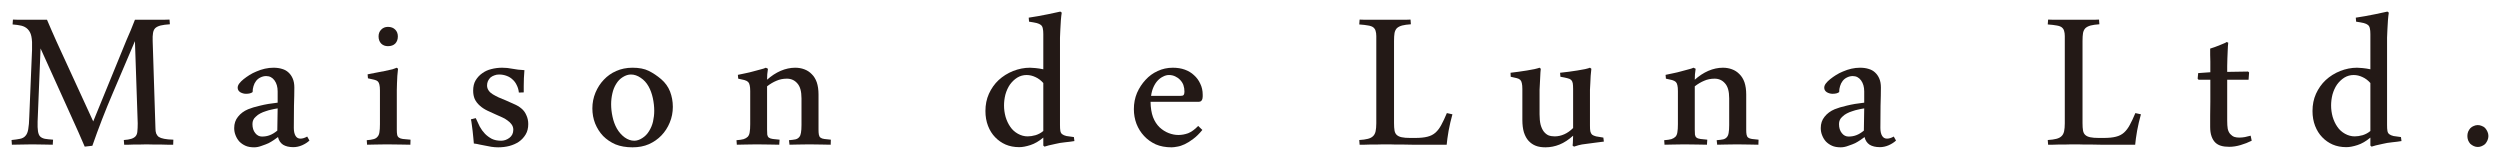
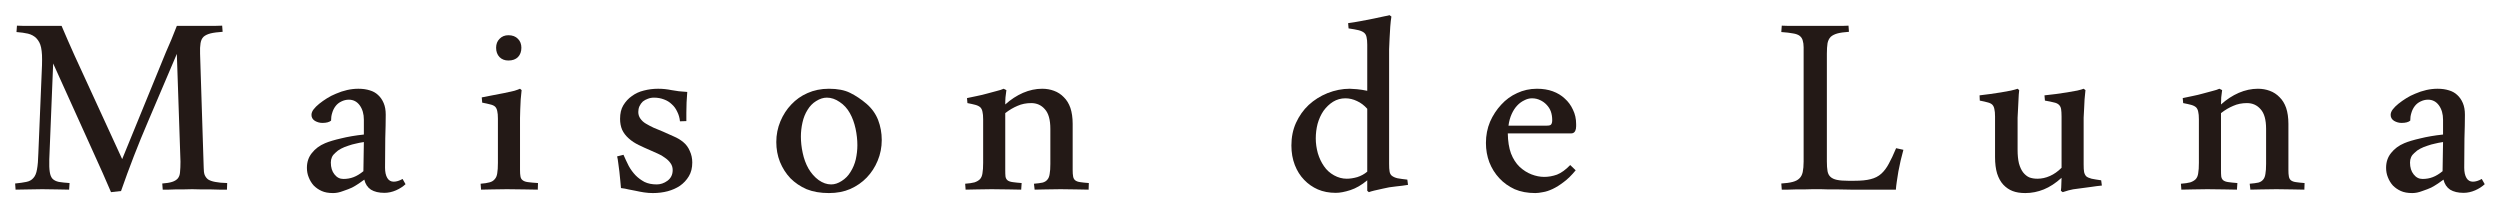
- <svg xmlns="http://www.w3.org/2000/svg" xmlns:xlink="http://www.w3.org/1999/xlink" width="224.75pt" height="14.25pt" viewBox="660.75 252.75 224.75 14.25">
+ <svg xmlns="http://www.w3.org/2000/svg" xmlns:xlink="http://www.w3.org/1999/xlink" width="171.5pt" height="14.25pt" viewBox="660.75 252.75 171.5 14.25">
  <defs>
    <g id="glyph-2-0">
      <path d="M 0.344 -11.25 C 0.438 -11.25 0.598 -11.242 0.828 -11.234 C 1.055 -11.234 1.312 -11.234 1.594 -11.234 C 1.875 -11.234 2.191 -11.234 2.547 -11.234 C 2.91 -11.234 3.195 -11.234 3.406 -11.234 C 3.551 -10.891 3.695 -10.551 3.844 -10.219 C 3.988 -9.895 4.133 -9.566 4.281 -9.234 L 7.562 -2.094 L 10.547 -9.391 C 10.68 -9.691 10.812 -9.992 10.938 -10.297 C 11.062 -10.609 11.188 -10.922 11.312 -11.234 C 11.457 -11.234 11.707 -11.234 12.062 -11.234 C 12.426 -11.234 12.754 -11.234 13.047 -11.234 C 13.336 -11.234 13.613 -11.234 13.875 -11.234 C 14.133 -11.242 14.316 -11.25 14.422 -11.25 L 14.453 -10.828 C 14.109 -10.805 13.832 -10.77 13.625 -10.719 C 13.414 -10.664 13.254 -10.586 13.141 -10.484 C 13.035 -10.379 12.969 -10.234 12.938 -10.047 C 12.906 -9.859 12.895 -9.617 12.906 -9.328 L 13.156 -1.484 C 13.156 -1.297 13.176 -1.141 13.219 -1.016 C 13.27 -0.891 13.348 -0.785 13.453 -0.703 C 13.566 -0.629 13.727 -0.57 13.938 -0.531 C 14.145 -0.488 14.422 -0.461 14.766 -0.453 L 14.75 0 C 14.602 0 14.438 0 14.25 0 C 14.062 -0.008 13.863 -0.016 13.656 -0.016 C 13.445 -0.016 13.238 -0.016 13.031 -0.016 C 12.82 -0.023 12.598 -0.031 12.359 -0.031 C 12.086 -0.031 11.867 -0.023 11.703 -0.016 C 11.535 -0.016 11.367 -0.016 11.203 -0.016 C 11.035 -0.016 10.879 -0.008 10.734 0 C 10.586 0 10.457 0 10.344 0 L 10.312 -0.422 C 10.594 -0.441 10.816 -0.477 10.984 -0.531 C 11.148 -0.582 11.281 -0.66 11.375 -0.766 C 11.469 -0.879 11.52 -1.023 11.531 -1.203 C 11.551 -1.391 11.562 -1.629 11.562 -1.922 L 11.312 -9.312 C 10.656 -7.77 9.992 -6.219 9.328 -4.656 C 8.66 -3.102 8.047 -1.52 7.484 0.094 L 6.797 0.172 C 6.566 -0.387 6.035 -1.582 5.203 -3.406 C 4.379 -5.238 3.586 -6.988 2.828 -8.656 L 2.562 -2.078 C 2.551 -1.711 2.562 -1.426 2.594 -1.219 C 2.625 -1.008 2.688 -0.852 2.781 -0.75 C 2.883 -0.645 3.031 -0.57 3.219 -0.531 C 3.406 -0.5 3.648 -0.473 3.953 -0.453 L 3.922 0 C 3.672 0 3.398 -0.004 3.109 -0.016 C 2.828 -0.023 2.484 -0.031 2.078 -0.031 C 1.773 -0.031 1.461 -0.023 1.141 -0.016 C 0.816 -0.004 0.52 0 0.25 0 L 0.219 -0.422 C 0.531 -0.453 0.785 -0.488 0.984 -0.531 C 1.191 -0.57 1.352 -0.66 1.469 -0.797 C 1.594 -0.93 1.676 -1.129 1.719 -1.391 C 1.77 -1.66 1.801 -2.031 1.812 -2.5 L 2.062 -8.531 C 2.07 -8.812 2.07 -9.047 2.062 -9.234 C 2.051 -9.43 2.031 -9.602 2 -9.75 C 1.969 -9.895 1.926 -10.016 1.875 -10.109 C 1.82 -10.211 1.754 -10.305 1.672 -10.391 C 1.516 -10.547 1.32 -10.648 1.094 -10.703 C 0.875 -10.754 0.613 -10.789 0.312 -10.812 Z M 0.344 -11.25 " />
    </g>
    <g id="glyph-2-1">
      <path d="M 4.438 -3.781 C 4.438 -3.844 4.438 -3.91 4.438 -3.984 L 4.438 -4.797 C 4.438 -5.191 4.344 -5.52 4.156 -5.781 C 3.969 -6.039 3.719 -6.172 3.406 -6.172 C 3.227 -6.172 3.055 -6.129 2.891 -6.047 C 2.734 -5.973 2.602 -5.867 2.5 -5.734 C 2.395 -5.598 2.316 -5.441 2.266 -5.266 C 2.211 -5.098 2.188 -4.922 2.188 -4.734 C 2.062 -4.629 1.863 -4.578 1.594 -4.578 C 1.414 -4.578 1.242 -4.625 1.078 -4.719 C 0.922 -4.82 0.844 -4.957 0.844 -5.125 C 0.844 -5.25 0.891 -5.375 0.984 -5.5 C 1.086 -5.633 1.219 -5.766 1.375 -5.891 C 1.539 -6.023 1.719 -6.148 1.906 -6.266 C 2.102 -6.391 2.305 -6.492 2.516 -6.578 C 3.035 -6.805 3.551 -6.922 4.062 -6.922 C 4.363 -6.922 4.625 -6.883 4.844 -6.812 C 5.062 -6.75 5.25 -6.645 5.406 -6.5 C 5.57 -6.352 5.703 -6.164 5.797 -5.938 C 5.891 -5.719 5.938 -5.453 5.938 -5.141 C 5.938 -4.672 5.926 -4.129 5.906 -3.516 C 5.895 -2.898 5.891 -2.234 5.891 -1.516 C 5.891 -1.211 5.941 -0.973 6.047 -0.797 C 6.148 -0.629 6.297 -0.547 6.484 -0.547 C 6.672 -0.547 6.875 -0.609 7.094 -0.734 L 7.297 -0.375 C 7.117 -0.207 6.898 -0.066 6.641 0.047 C 6.379 0.16 6.113 0.219 5.844 0.219 C 5.469 0.219 5.16 0.145 4.922 0 C 4.691 -0.156 4.539 -0.383 4.469 -0.688 C 4.383 -0.625 4.258 -0.535 4.094 -0.422 C 3.938 -0.316 3.781 -0.223 3.625 -0.141 C 3.469 -0.066 3.266 0.008 3.016 0.094 C 2.773 0.188 2.547 0.234 2.328 0.234 C 2.016 0.234 1.754 0.188 1.547 0.094 C 1.336 0 1.156 -0.125 1 -0.281 C 0.852 -0.445 0.738 -0.633 0.656 -0.844 C 0.57 -1.051 0.531 -1.27 0.531 -1.5 C 0.531 -1.895 0.645 -2.234 0.875 -2.516 C 1.102 -2.805 1.406 -3.031 1.781 -3.188 C 2.051 -3.301 2.414 -3.41 2.875 -3.516 C 3.332 -3.629 3.852 -3.719 4.438 -3.781 Z M 4.406 -1.266 C 4.406 -1.598 4.41 -1.93 4.422 -2.266 C 4.43 -2.598 4.438 -2.93 4.438 -3.266 C 4.219 -3.234 4.031 -3.195 3.875 -3.156 C 3.719 -3.125 3.551 -3.078 3.375 -3.016 C 3.195 -2.961 3.031 -2.895 2.875 -2.812 C 2.727 -2.738 2.594 -2.641 2.469 -2.516 C 2.27 -2.348 2.172 -2.129 2.172 -1.859 C 2.172 -1.523 2.254 -1.254 2.422 -1.047 C 2.586 -0.836 2.789 -0.734 3.031 -0.734 C 3.281 -0.734 3.516 -0.773 3.734 -0.859 C 3.953 -0.941 4.176 -1.078 4.406 -1.266 Z M 4.406 -1.266 " />
    </g>
    <g id="glyph-2-2">
      <path d="M 4.297 0 C 4.047 0 3.742 -0.004 3.391 -0.016 C 3.035 -0.023 2.629 -0.031 2.172 -0.031 C 1.785 -0.031 1.445 -0.023 1.156 -0.016 C 0.875 -0.004 0.625 0 0.406 0 L 0.375 -0.406 C 0.633 -0.426 0.836 -0.457 0.984 -0.5 C 1.141 -0.539 1.258 -0.613 1.344 -0.719 C 1.438 -0.82 1.492 -0.957 1.516 -1.125 C 1.547 -1.301 1.562 -1.539 1.562 -1.844 L 1.562 -4.875 C 1.562 -5.094 1.547 -5.266 1.516 -5.391 C 1.492 -5.516 1.445 -5.613 1.375 -5.688 C 1.301 -5.758 1.191 -5.812 1.047 -5.844 C 0.898 -5.883 0.711 -5.926 0.484 -5.969 L 0.453 -6.328 C 0.691 -6.379 0.93 -6.426 1.172 -6.469 C 1.422 -6.52 1.691 -6.57 1.984 -6.625 C 2.285 -6.688 2.52 -6.738 2.688 -6.781 C 2.852 -6.832 2.984 -6.879 3.078 -6.922 L 3.188 -6.828 C 3.164 -6.629 3.145 -6.414 3.125 -6.188 C 3.113 -5.957 3.102 -5.734 3.094 -5.516 C 3.082 -5.305 3.078 -5.102 3.078 -4.906 C 3.078 -4.719 3.078 -4.555 3.078 -4.422 L 3.078 -1.359 C 3.078 -1.172 3.086 -1.02 3.109 -0.906 C 3.129 -0.789 3.18 -0.703 3.266 -0.641 C 3.348 -0.578 3.469 -0.535 3.625 -0.516 C 3.789 -0.492 4.02 -0.473 4.312 -0.453 Z M 1.438 -9.734 C 1.438 -9.984 1.516 -10.188 1.672 -10.344 C 1.828 -10.508 2.031 -10.594 2.281 -10.594 C 2.562 -10.594 2.781 -10.508 2.938 -10.344 C 3.094 -10.188 3.172 -9.984 3.172 -9.734 C 3.172 -9.473 3.094 -9.258 2.938 -9.094 C 2.781 -8.938 2.562 -8.859 2.281 -8.859 C 2.031 -8.859 1.828 -8.938 1.672 -9.094 C 1.516 -9.258 1.438 -9.473 1.438 -9.734 Z M 1.438 -9.734 " />
    </g>
    <g id="glyph-2-3">
      <path d="M 4.859 -4.688 C 4.836 -4.926 4.773 -5.145 4.672 -5.344 C 4.578 -5.551 4.453 -5.723 4.297 -5.859 C 4.148 -6.004 3.973 -6.113 3.766 -6.188 C 3.555 -6.27 3.328 -6.312 3.078 -6.312 C 2.922 -6.312 2.781 -6.285 2.656 -6.234 C 2.531 -6.191 2.414 -6.129 2.312 -6.047 C 2.219 -5.961 2.141 -5.852 2.078 -5.719 C 2.023 -5.594 2 -5.461 2 -5.328 C 2 -5.16 2.047 -5.008 2.141 -4.875 C 2.234 -4.738 2.359 -4.625 2.516 -4.531 C 2.672 -4.438 2.848 -4.344 3.047 -4.25 C 3.254 -4.164 3.469 -4.078 3.688 -3.984 C 3.926 -3.879 4.172 -3.77 4.422 -3.656 C 4.672 -3.551 4.891 -3.422 5.078 -3.266 C 5.273 -3.109 5.426 -2.906 5.531 -2.656 C 5.645 -2.414 5.703 -2.148 5.703 -1.859 C 5.703 -1.492 5.625 -1.18 5.469 -0.922 C 5.312 -0.66 5.109 -0.441 4.859 -0.266 C 4.609 -0.098 4.328 0.023 4.016 0.109 C 3.703 0.191 3.363 0.234 3 0.234 C 2.801 0.234 2.598 0.219 2.391 0.188 C 2.18 0.156 1.988 0.117 1.812 0.078 C 1.645 0.047 1.484 0.012 1.328 -0.016 C 1.18 -0.055 1.008 -0.086 0.812 -0.109 C 0.801 -0.242 0.785 -0.41 0.766 -0.609 C 0.742 -0.816 0.723 -1.023 0.703 -1.234 C 0.68 -1.441 0.656 -1.641 0.625 -1.828 C 0.602 -2.023 0.578 -2.176 0.547 -2.281 L 0.984 -2.391 C 1.098 -2.129 1.219 -1.875 1.344 -1.625 C 1.477 -1.383 1.633 -1.172 1.812 -0.984 C 1.988 -0.805 2.191 -0.656 2.422 -0.531 C 2.66 -0.414 2.941 -0.359 3.266 -0.359 C 3.523 -0.359 3.77 -0.441 4 -0.609 C 4.238 -0.785 4.359 -1.031 4.359 -1.344 C 4.359 -1.531 4.305 -1.691 4.203 -1.828 C 4.109 -1.961 3.984 -2.082 3.828 -2.188 C 3.68 -2.301 3.52 -2.395 3.344 -2.469 C 3.176 -2.551 2.988 -2.633 2.781 -2.719 C 2.539 -2.82 2.289 -2.938 2.031 -3.062 C 1.77 -3.188 1.539 -3.336 1.344 -3.516 C 1.145 -3.691 0.992 -3.891 0.891 -4.109 C 0.797 -4.328 0.75 -4.578 0.75 -4.859 C 0.75 -5.223 0.82 -5.531 0.969 -5.781 C 1.125 -6.039 1.32 -6.254 1.562 -6.422 C 1.801 -6.598 2.07 -6.723 2.375 -6.797 C 2.688 -6.879 3.016 -6.922 3.359 -6.922 C 3.672 -6.922 3.977 -6.891 4.281 -6.828 C 4.594 -6.766 4.953 -6.723 5.359 -6.703 C 5.336 -6.453 5.32 -6.211 5.312 -5.984 C 5.301 -5.766 5.297 -5.531 5.297 -5.281 L 5.297 -4.703 Z M 4.859 -4.688 " />
    </g>
    <g id="glyph-2-4">
      <path d="M 0.547 -3.266 C 0.547 -3.766 0.641 -4.238 0.828 -4.688 C 1.016 -5.133 1.266 -5.52 1.578 -5.844 C 1.891 -6.176 2.258 -6.438 2.688 -6.625 C 3.125 -6.82 3.613 -6.922 4.156 -6.922 C 4.75 -6.922 5.234 -6.828 5.609 -6.641 C 5.992 -6.453 6.367 -6.203 6.734 -5.891 C 7.098 -5.578 7.363 -5.207 7.531 -4.781 C 7.695 -4.352 7.781 -3.895 7.781 -3.406 C 7.781 -2.906 7.688 -2.43 7.5 -1.984 C 7.32 -1.547 7.07 -1.16 6.75 -0.828 C 6.438 -0.504 6.062 -0.242 5.625 -0.047 C 5.195 0.141 4.707 0.234 4.156 0.234 C 3.57 0.234 3.062 0.145 2.625 -0.031 C 2.195 -0.219 1.828 -0.469 1.516 -0.781 C 1.211 -1.102 0.973 -1.477 0.797 -1.906 C 0.629 -2.332 0.547 -2.785 0.547 -3.266 Z M 4.312 -0.359 C 4.551 -0.359 4.789 -0.438 5.031 -0.594 C 5.281 -0.75 5.484 -0.957 5.641 -1.219 C 5.805 -1.477 5.926 -1.766 6 -2.078 C 6.07 -2.398 6.109 -2.723 6.109 -3.047 C 6.109 -3.422 6.066 -3.801 5.984 -4.188 C 5.898 -4.582 5.77 -4.938 5.594 -5.25 C 5.414 -5.57 5.18 -5.828 4.891 -6.016 C 4.609 -6.211 4.316 -6.312 4.016 -6.312 C 3.773 -6.312 3.531 -6.234 3.281 -6.078 C 3.039 -5.93 2.844 -5.727 2.688 -5.469 C 2.531 -5.219 2.414 -4.93 2.344 -4.609 C 2.27 -4.285 2.234 -3.961 2.234 -3.641 C 2.234 -3.285 2.273 -2.91 2.359 -2.516 C 2.441 -2.129 2.57 -1.773 2.75 -1.453 C 2.938 -1.129 3.172 -0.863 3.453 -0.656 C 3.734 -0.457 4.02 -0.359 4.312 -0.359 Z M 4.312 -0.359 " />
    </g>
    <g id="glyph-2-5">
      <path d="M 4.219 0 C 3.969 0 3.688 -0.004 3.375 -0.016 C 3.062 -0.023 2.664 -0.031 2.188 -0.031 C 1.82 -0.031 1.488 -0.023 1.188 -0.016 C 0.883 -0.004 0.625 0 0.406 0 L 0.375 -0.406 C 0.645 -0.426 0.859 -0.457 1.016 -0.5 C 1.172 -0.551 1.297 -0.625 1.391 -0.719 C 1.484 -0.82 1.539 -0.957 1.562 -1.125 C 1.594 -1.301 1.609 -1.539 1.609 -1.844 L 1.609 -4.828 C 1.609 -5.047 1.594 -5.219 1.562 -5.344 C 1.539 -5.469 1.492 -5.566 1.422 -5.641 C 1.348 -5.711 1.238 -5.77 1.094 -5.812 C 0.945 -5.852 0.758 -5.895 0.531 -5.938 L 0.5 -6.281 C 0.688 -6.32 0.91 -6.367 1.172 -6.422 C 1.43 -6.473 1.672 -6.531 1.891 -6.594 C 2.117 -6.656 2.332 -6.711 2.531 -6.766 C 2.738 -6.816 2.898 -6.867 3.016 -6.922 L 3.203 -6.828 C 3.18 -6.66 3.16 -6.492 3.141 -6.328 C 3.129 -6.172 3.125 -6.008 3.125 -5.844 C 3.508 -6.188 3.914 -6.453 4.344 -6.641 C 4.781 -6.828 5.219 -6.922 5.656 -6.922 C 5.945 -6.922 6.219 -6.875 6.469 -6.781 C 6.727 -6.688 6.953 -6.539 7.141 -6.344 C 7.336 -6.156 7.488 -5.91 7.594 -5.609 C 7.695 -5.305 7.75 -4.941 7.75 -4.516 L 7.75 -1.359 C 7.75 -1.172 7.758 -1.02 7.781 -0.906 C 7.801 -0.789 7.848 -0.703 7.922 -0.641 C 8.004 -0.578 8.117 -0.535 8.266 -0.516 C 8.41 -0.492 8.609 -0.473 8.859 -0.453 L 8.844 0 C 8.594 0 8.316 -0.004 8.016 -0.016 C 7.711 -0.023 7.348 -0.031 6.922 -0.031 C 6.504 -0.031 6.156 -0.023 5.875 -0.016 C 5.602 -0.004 5.359 0 5.141 0 L 5.094 -0.406 C 5.344 -0.426 5.539 -0.453 5.688 -0.484 C 5.832 -0.523 5.941 -0.594 6.016 -0.688 C 6.098 -0.781 6.148 -0.91 6.172 -1.078 C 6.203 -1.242 6.219 -1.473 6.219 -1.766 L 6.219 -4.172 C 6.219 -4.797 6.094 -5.242 5.844 -5.516 C 5.602 -5.797 5.289 -5.938 4.906 -5.938 C 4.562 -5.938 4.25 -5.875 3.969 -5.75 C 3.688 -5.633 3.406 -5.469 3.125 -5.25 L 3.125 -1.359 C 3.125 -1.172 3.129 -1.02 3.141 -0.906 C 3.16 -0.789 3.207 -0.703 3.281 -0.641 C 3.363 -0.578 3.484 -0.535 3.641 -0.516 C 3.797 -0.492 4 -0.473 4.25 -0.453 Z M 4.219 0 " />
    </g>
    <g id="glyph-2-6">
</g>
    <g id="glyph-2-7">
      <path d="M 7.391 -11.875 C 7.359 -11.676 7.332 -11.441 7.312 -11.172 C 7.301 -10.91 7.285 -10.645 7.266 -10.375 C 7.254 -10.113 7.242 -9.863 7.234 -9.625 C 7.234 -9.395 7.234 -9.211 7.234 -9.078 L 7.234 -1.781 C 7.234 -1.551 7.242 -1.375 7.266 -1.25 C 7.285 -1.125 7.336 -1.023 7.422 -0.953 C 7.516 -0.879 7.645 -0.82 7.812 -0.781 C 7.977 -0.75 8.203 -0.719 8.484 -0.688 L 8.531 -0.328 C 8.281 -0.285 8 -0.25 7.688 -0.219 C 7.375 -0.188 7.094 -0.141 6.844 -0.078 C 6.594 -0.023 6.383 0.02 6.219 0.062 C 6.051 0.102 5.926 0.141 5.844 0.172 L 5.734 0.078 L 5.734 -0.641 C 5.348 -0.316 4.961 -0.094 4.578 0.031 C 4.191 0.156 3.859 0.219 3.578 0.219 C 3.117 0.219 2.707 0.141 2.344 -0.016 C 1.988 -0.172 1.676 -0.391 1.406 -0.672 C 1.133 -0.953 0.922 -1.289 0.766 -1.688 C 0.609 -2.094 0.531 -2.539 0.531 -3.031 C 0.531 -3.594 0.633 -4.109 0.844 -4.578 C 1.062 -5.055 1.352 -5.469 1.719 -5.812 C 2.094 -6.156 2.523 -6.426 3.016 -6.625 C 3.516 -6.82 4.02 -6.922 4.531 -6.922 C 4.633 -6.922 4.801 -6.91 5.031 -6.891 C 5.27 -6.867 5.504 -6.832 5.734 -6.781 L 5.734 -9.938 C 5.734 -10.156 5.719 -10.328 5.688 -10.453 C 5.664 -10.586 5.609 -10.691 5.516 -10.766 C 5.43 -10.836 5.305 -10.895 5.141 -10.938 C 4.973 -10.977 4.742 -11.02 4.453 -11.062 L 4.422 -11.422 C 4.711 -11.461 5 -11.508 5.281 -11.562 C 5.562 -11.613 5.859 -11.672 6.172 -11.734 C 6.492 -11.805 6.738 -11.859 6.906 -11.891 C 7.07 -11.922 7.191 -11.945 7.266 -11.969 Z M 5.734 -5.547 C 5.523 -5.785 5.289 -5.961 5.031 -6.078 C 4.77 -6.203 4.504 -6.266 4.234 -6.266 C 3.93 -6.266 3.648 -6.188 3.391 -6.031 C 3.141 -5.875 2.922 -5.664 2.734 -5.406 C 2.555 -5.145 2.422 -4.848 2.328 -4.516 C 2.242 -4.18 2.203 -3.848 2.203 -3.516 C 2.203 -3.18 2.25 -2.844 2.344 -2.5 C 2.445 -2.164 2.586 -1.867 2.766 -1.609 C 2.941 -1.348 3.172 -1.141 3.453 -0.984 C 3.734 -0.828 4.023 -0.75 4.328 -0.75 C 4.547 -0.75 4.785 -0.785 5.047 -0.859 C 5.305 -0.941 5.535 -1.066 5.734 -1.234 Z M 5.734 -5.547 " />
    </g>
    <g id="glyph-2-8">
      <path d="M 6.641 -1.328 C 6.359 -0.984 6.082 -0.711 5.812 -0.516 C 5.551 -0.316 5.301 -0.16 5.062 -0.047 C 4.82 0.066 4.598 0.141 4.391 0.172 C 4.191 0.211 4.02 0.234 3.875 0.234 C 3.332 0.234 2.859 0.145 2.453 -0.031 C 2.047 -0.219 1.695 -0.469 1.406 -0.781 C 1.113 -1.094 0.883 -1.457 0.719 -1.875 C 0.562 -2.289 0.484 -2.734 0.484 -3.203 C 0.484 -3.723 0.578 -4.207 0.766 -4.656 C 0.961 -5.102 1.219 -5.492 1.531 -5.828 C 1.844 -6.172 2.207 -6.438 2.625 -6.625 C 3.039 -6.82 3.492 -6.922 3.984 -6.922 C 4.391 -6.922 4.75 -6.863 5.062 -6.75 C 5.383 -6.633 5.66 -6.469 5.891 -6.25 C 6.129 -6.039 6.316 -5.785 6.453 -5.484 C 6.598 -5.191 6.672 -4.863 6.672 -4.5 L 6.672 -4.344 L 6.656 -4.172 C 6.613 -3.961 6.504 -3.859 6.328 -3.859 L 1.984 -3.859 C 1.992 -3.316 2.066 -2.859 2.203 -2.484 C 2.348 -2.109 2.547 -1.801 2.797 -1.562 C 3.047 -1.332 3.316 -1.16 3.609 -1.047 C 3.91 -0.93 4.203 -0.875 4.484 -0.875 C 4.773 -0.875 5.066 -0.926 5.359 -1.031 C 5.648 -1.145 5.953 -1.363 6.266 -1.688 Z M 4.656 -4.391 C 4.812 -4.391 4.91 -4.414 4.953 -4.469 C 5.004 -4.531 5.031 -4.629 5.031 -4.766 C 5.031 -4.984 5 -5.18 4.938 -5.359 C 4.875 -5.535 4.773 -5.691 4.641 -5.828 C 4.516 -5.961 4.367 -6.066 4.203 -6.141 C 4.035 -6.223 3.848 -6.266 3.641 -6.266 C 3.461 -6.266 3.285 -6.219 3.109 -6.125 C 2.93 -6.039 2.77 -5.922 2.625 -5.766 C 2.477 -5.609 2.352 -5.414 2.25 -5.188 C 2.145 -4.957 2.07 -4.691 2.031 -4.391 Z M 4.656 -4.391 " />
    </g>
    <g id="glyph-2-9">
      <path d="M 5.203 -10.828 C 4.879 -10.805 4.617 -10.77 4.422 -10.719 C 4.223 -10.664 4.066 -10.586 3.953 -10.484 C 3.848 -10.379 3.773 -10.234 3.734 -10.047 C 3.703 -9.859 3.688 -9.617 3.688 -9.328 L 3.688 -1.938 C 3.688 -1.664 3.703 -1.441 3.734 -1.266 C 3.766 -1.098 3.832 -0.969 3.938 -0.875 C 4.039 -0.781 4.188 -0.711 4.375 -0.672 C 4.57 -0.629 4.828 -0.609 5.141 -0.609 L 5.578 -0.609 C 6.035 -0.609 6.406 -0.645 6.688 -0.719 C 6.977 -0.789 7.223 -0.914 7.422 -1.094 C 7.617 -1.27 7.789 -1.5 7.938 -1.781 C 8.094 -2.062 8.258 -2.414 8.438 -2.844 L 8.938 -2.734 C 8.875 -2.504 8.812 -2.258 8.75 -2 C 8.695 -1.75 8.645 -1.5 8.594 -1.25 C 8.551 -1 8.516 -0.766 8.484 -0.547 C 8.453 -0.328 8.43 -0.145 8.422 0 L 6.625 0 C 6.102 0 5.68 0 5.359 0 C 5.047 -0.008 4.754 -0.016 4.484 -0.016 C 4.223 -0.016 3.992 -0.016 3.797 -0.016 C 3.598 -0.023 3.426 -0.031 3.281 -0.031 L 2.703 -0.031 C 2.492 -0.031 2.297 -0.023 2.109 -0.016 C 1.922 -0.016 1.734 -0.016 1.547 -0.016 C 1.359 -0.016 1.18 -0.008 1.016 0 C 0.848 0 0.707 0 0.594 0 L 0.562 -0.422 C 0.883 -0.441 1.145 -0.477 1.344 -0.531 C 1.539 -0.582 1.691 -0.66 1.797 -0.766 C 1.91 -0.867 1.988 -1.016 2.031 -1.203 C 2.07 -1.391 2.094 -1.629 2.094 -1.922 L 2.094 -9.766 C 2.094 -9.953 2.07 -10.109 2.031 -10.234 C 2 -10.359 1.93 -10.461 1.828 -10.547 C 1.723 -10.629 1.566 -10.688 1.359 -10.719 C 1.16 -10.758 0.895 -10.789 0.562 -10.812 L 0.594 -11.25 C 0.719 -11.25 0.875 -11.242 1.062 -11.234 C 1.25 -11.234 1.445 -11.234 1.656 -11.234 C 1.863 -11.234 2.086 -11.234 2.328 -11.234 C 2.578 -11.234 2.797 -11.234 2.984 -11.234 C 3.242 -11.234 3.469 -11.234 3.656 -11.234 C 3.844 -11.234 4.031 -11.234 4.219 -11.234 C 4.406 -11.234 4.582 -11.234 4.75 -11.234 C 4.914 -11.242 5.055 -11.25 5.172 -11.25 Z M 5.203 -10.828 " />
    </g>
    <g id="glyph-2-10">
      <path d="M 5.797 0.078 C 5.816 -0.066 5.828 -0.211 5.828 -0.359 C 5.836 -0.516 5.844 -0.664 5.844 -0.812 C 5.438 -0.445 5.031 -0.18 4.625 -0.016 C 4.219 0.148 3.797 0.234 3.359 0.234 C 3.016 0.234 2.723 0.188 2.484 0.094 C 2.242 0 2.031 -0.145 1.844 -0.344 C 1.664 -0.539 1.523 -0.797 1.422 -1.109 C 1.328 -1.422 1.281 -1.797 1.281 -2.234 L 1.281 -5.016 C 1.281 -5.234 1.266 -5.406 1.234 -5.531 C 1.211 -5.656 1.164 -5.754 1.094 -5.828 C 1.02 -5.898 0.914 -5.953 0.781 -5.984 C 0.645 -6.023 0.461 -6.066 0.234 -6.109 L 0.219 -6.469 C 0.469 -6.5 0.711 -6.531 0.953 -6.562 C 1.203 -6.602 1.445 -6.641 1.688 -6.672 C 1.926 -6.711 2.156 -6.754 2.375 -6.797 C 2.594 -6.848 2.742 -6.891 2.828 -6.922 L 2.938 -6.828 C 2.914 -6.629 2.898 -6.414 2.891 -6.188 C 2.879 -5.969 2.867 -5.754 2.859 -5.547 C 2.848 -5.336 2.836 -5.133 2.828 -4.938 C 2.828 -4.75 2.828 -4.582 2.828 -4.438 L 2.828 -2.734 C 2.828 -2.367 2.859 -2.055 2.922 -1.797 C 2.992 -1.547 3.086 -1.344 3.203 -1.188 C 3.328 -1.031 3.469 -0.914 3.625 -0.844 C 3.789 -0.781 3.977 -0.75 4.188 -0.75 C 4.477 -0.75 4.766 -0.812 5.047 -0.938 C 5.328 -1.062 5.594 -1.25 5.844 -1.5 L 5.844 -5.016 C 5.844 -5.234 5.832 -5.406 5.812 -5.531 C 5.789 -5.656 5.738 -5.754 5.656 -5.828 C 5.582 -5.898 5.469 -5.953 5.312 -5.984 C 5.164 -6.023 4.961 -6.066 4.703 -6.109 L 4.672 -6.469 C 4.941 -6.5 5.207 -6.531 5.469 -6.562 C 5.727 -6.602 5.977 -6.641 6.219 -6.672 C 6.469 -6.711 6.703 -6.754 6.922 -6.797 C 7.141 -6.848 7.285 -6.891 7.359 -6.922 L 7.484 -6.828 C 7.461 -6.629 7.441 -6.414 7.422 -6.188 C 7.41 -5.969 7.398 -5.754 7.391 -5.547 C 7.379 -5.336 7.367 -5.133 7.359 -4.938 C 7.359 -4.75 7.359 -4.582 7.359 -4.438 L 7.359 -1.734 C 7.359 -1.504 7.367 -1.328 7.391 -1.203 C 7.422 -1.078 7.473 -0.977 7.547 -0.906 C 7.629 -0.844 7.75 -0.789 7.906 -0.75 C 8.062 -0.719 8.281 -0.68 8.562 -0.641 L 8.609 -0.281 C 8.367 -0.258 8.125 -0.227 7.875 -0.188 C 7.633 -0.156 7.359 -0.117 7.047 -0.078 C 6.742 -0.047 6.504 -0.004 6.328 0.047 C 6.148 0.098 6.016 0.141 5.922 0.172 Z M 5.797 0.078 " />
    </g>
    <g id="glyph-2-11">
      <path d="M 2.844 -9.172 C 2.82 -8.961 2.805 -8.734 2.797 -8.484 C 2.785 -8.242 2.773 -8 2.766 -7.75 C 2.754 -7.508 2.75 -7.281 2.75 -7.062 C 2.75 -6.844 2.75 -6.672 2.75 -6.547 L 4.625 -6.578 L 4.719 -6.5 L 4.672 -5.844 L 2.75 -5.844 L 2.75 -2.172 C 2.75 -1.867 2.766 -1.625 2.797 -1.438 C 2.836 -1.25 2.91 -1.094 3.016 -0.969 C 3.129 -0.844 3.254 -0.754 3.391 -0.703 C 3.523 -0.66 3.672 -0.641 3.828 -0.641 C 4.004 -0.641 4.176 -0.656 4.344 -0.688 C 4.508 -0.727 4.68 -0.77 4.859 -0.812 L 4.953 -0.359 C 4.641 -0.203 4.305 -0.07 3.953 0.031 C 3.609 0.133 3.27 0.188 2.938 0.188 C 2.633 0.188 2.383 0.156 2.188 0.094 C 2 0.039 1.832 -0.051 1.688 -0.188 C 1.539 -0.332 1.426 -0.52 1.344 -0.75 C 1.258 -0.988 1.219 -1.273 1.219 -1.609 L 1.219 -1.922 C 1.219 -2.066 1.219 -2.297 1.219 -2.609 C 1.227 -2.922 1.234 -3.336 1.234 -3.859 L 1.234 -5.844 L 0.172 -5.844 L 0.094 -5.938 L 0.141 -6.438 L 1.234 -6.516 L 1.234 -7.484 C 1.234 -7.68 1.227 -7.879 1.219 -8.078 C 1.219 -8.285 1.219 -8.473 1.219 -8.641 C 1.332 -8.68 1.473 -8.727 1.641 -8.781 C 1.805 -8.844 1.969 -8.906 2.125 -8.969 C 2.289 -9.031 2.414 -9.082 2.5 -9.125 C 2.594 -9.164 2.66 -9.203 2.703 -9.234 Z M 2.844 -9.172 " />
    </g>
    <g id="glyph-2-12">
      <path d="M 2.953 -0.781 C 2.953 -0.656 2.926 -0.531 2.875 -0.406 C 2.82 -0.281 2.754 -0.172 2.672 -0.078 C 2.586 0.004 2.484 0.07 2.359 0.125 C 2.242 0.176 2.125 0.203 2 0.203 C 1.875 0.203 1.754 0.176 1.641 0.125 C 1.523 0.07 1.422 0.004 1.328 -0.078 C 1.242 -0.172 1.176 -0.281 1.125 -0.406 C 1.082 -0.531 1.062 -0.656 1.062 -0.781 C 1.062 -0.914 1.082 -1.039 1.125 -1.156 C 1.176 -1.281 1.242 -1.391 1.328 -1.484 C 1.422 -1.578 1.523 -1.645 1.641 -1.688 C 1.754 -1.738 1.875 -1.766 2 -1.766 C 2.125 -1.766 2.242 -1.738 2.359 -1.688 C 2.484 -1.645 2.586 -1.578 2.672 -1.484 C 2.754 -1.391 2.82 -1.281 2.875 -1.156 C 2.926 -1.039 2.953 -0.914 2.953 -0.781 Z M 2.953 -0.781 " />
    </g>
  </defs>
  <g fill="rgb(13.725%, 9.804%, 8.627%)" fill-opacity="1">
    <use xlink:href="#glyph-2-0" x="661.569" y="265.76" />
    <use xlink:href="#glyph-2-1" x="681.273" y="265.76" />
    <use xlink:href="#glyph-2-2" x="693.345" y="265.76" />
    <use xlink:href="#glyph-2-3" x="702.537" y="265.76" />
    <use xlink:href="#glyph-2-4" x="713.457" y="265.76" />
    <use xlink:href="#glyph-2-5" x="726.585" y="265.76" />
    <use xlink:href="#glyph-2-6" x="740.505" y="265.76" />
    <use xlink:href="#glyph-2-7" x="748.809" y="265.76" />
    <use xlink:href="#glyph-2-8" x="762.201" y="265.76" />
    <use xlink:href="#glyph-2-6" x="774.081" y="265.76" />
    <use xlink:href="#glyph-2-9" x="782.385" y="265.76" />
    <use xlink:href="#glyph-2-10" x="796.329" y="265.76" />
    <use xlink:href="#glyph-2-5" x="809.985" y="265.76" />
    <use xlink:href="#glyph-2-1" x="823.905" y="265.76" />
    <use xlink:href="#glyph-2-6" x="835.977" y="265.76" />
-     <use xlink:href="#glyph-2-9" x="844.281" y="265.76" />
-     <use xlink:href="#glyph-2-11" x="858.225" y="265.76" />
-     <use xlink:href="#glyph-2-7" x="868.113" y="265.76" />
-     <use xlink:href="#glyph-2-12" x="881.505" y="265.76" />
  </g>
</svg>
